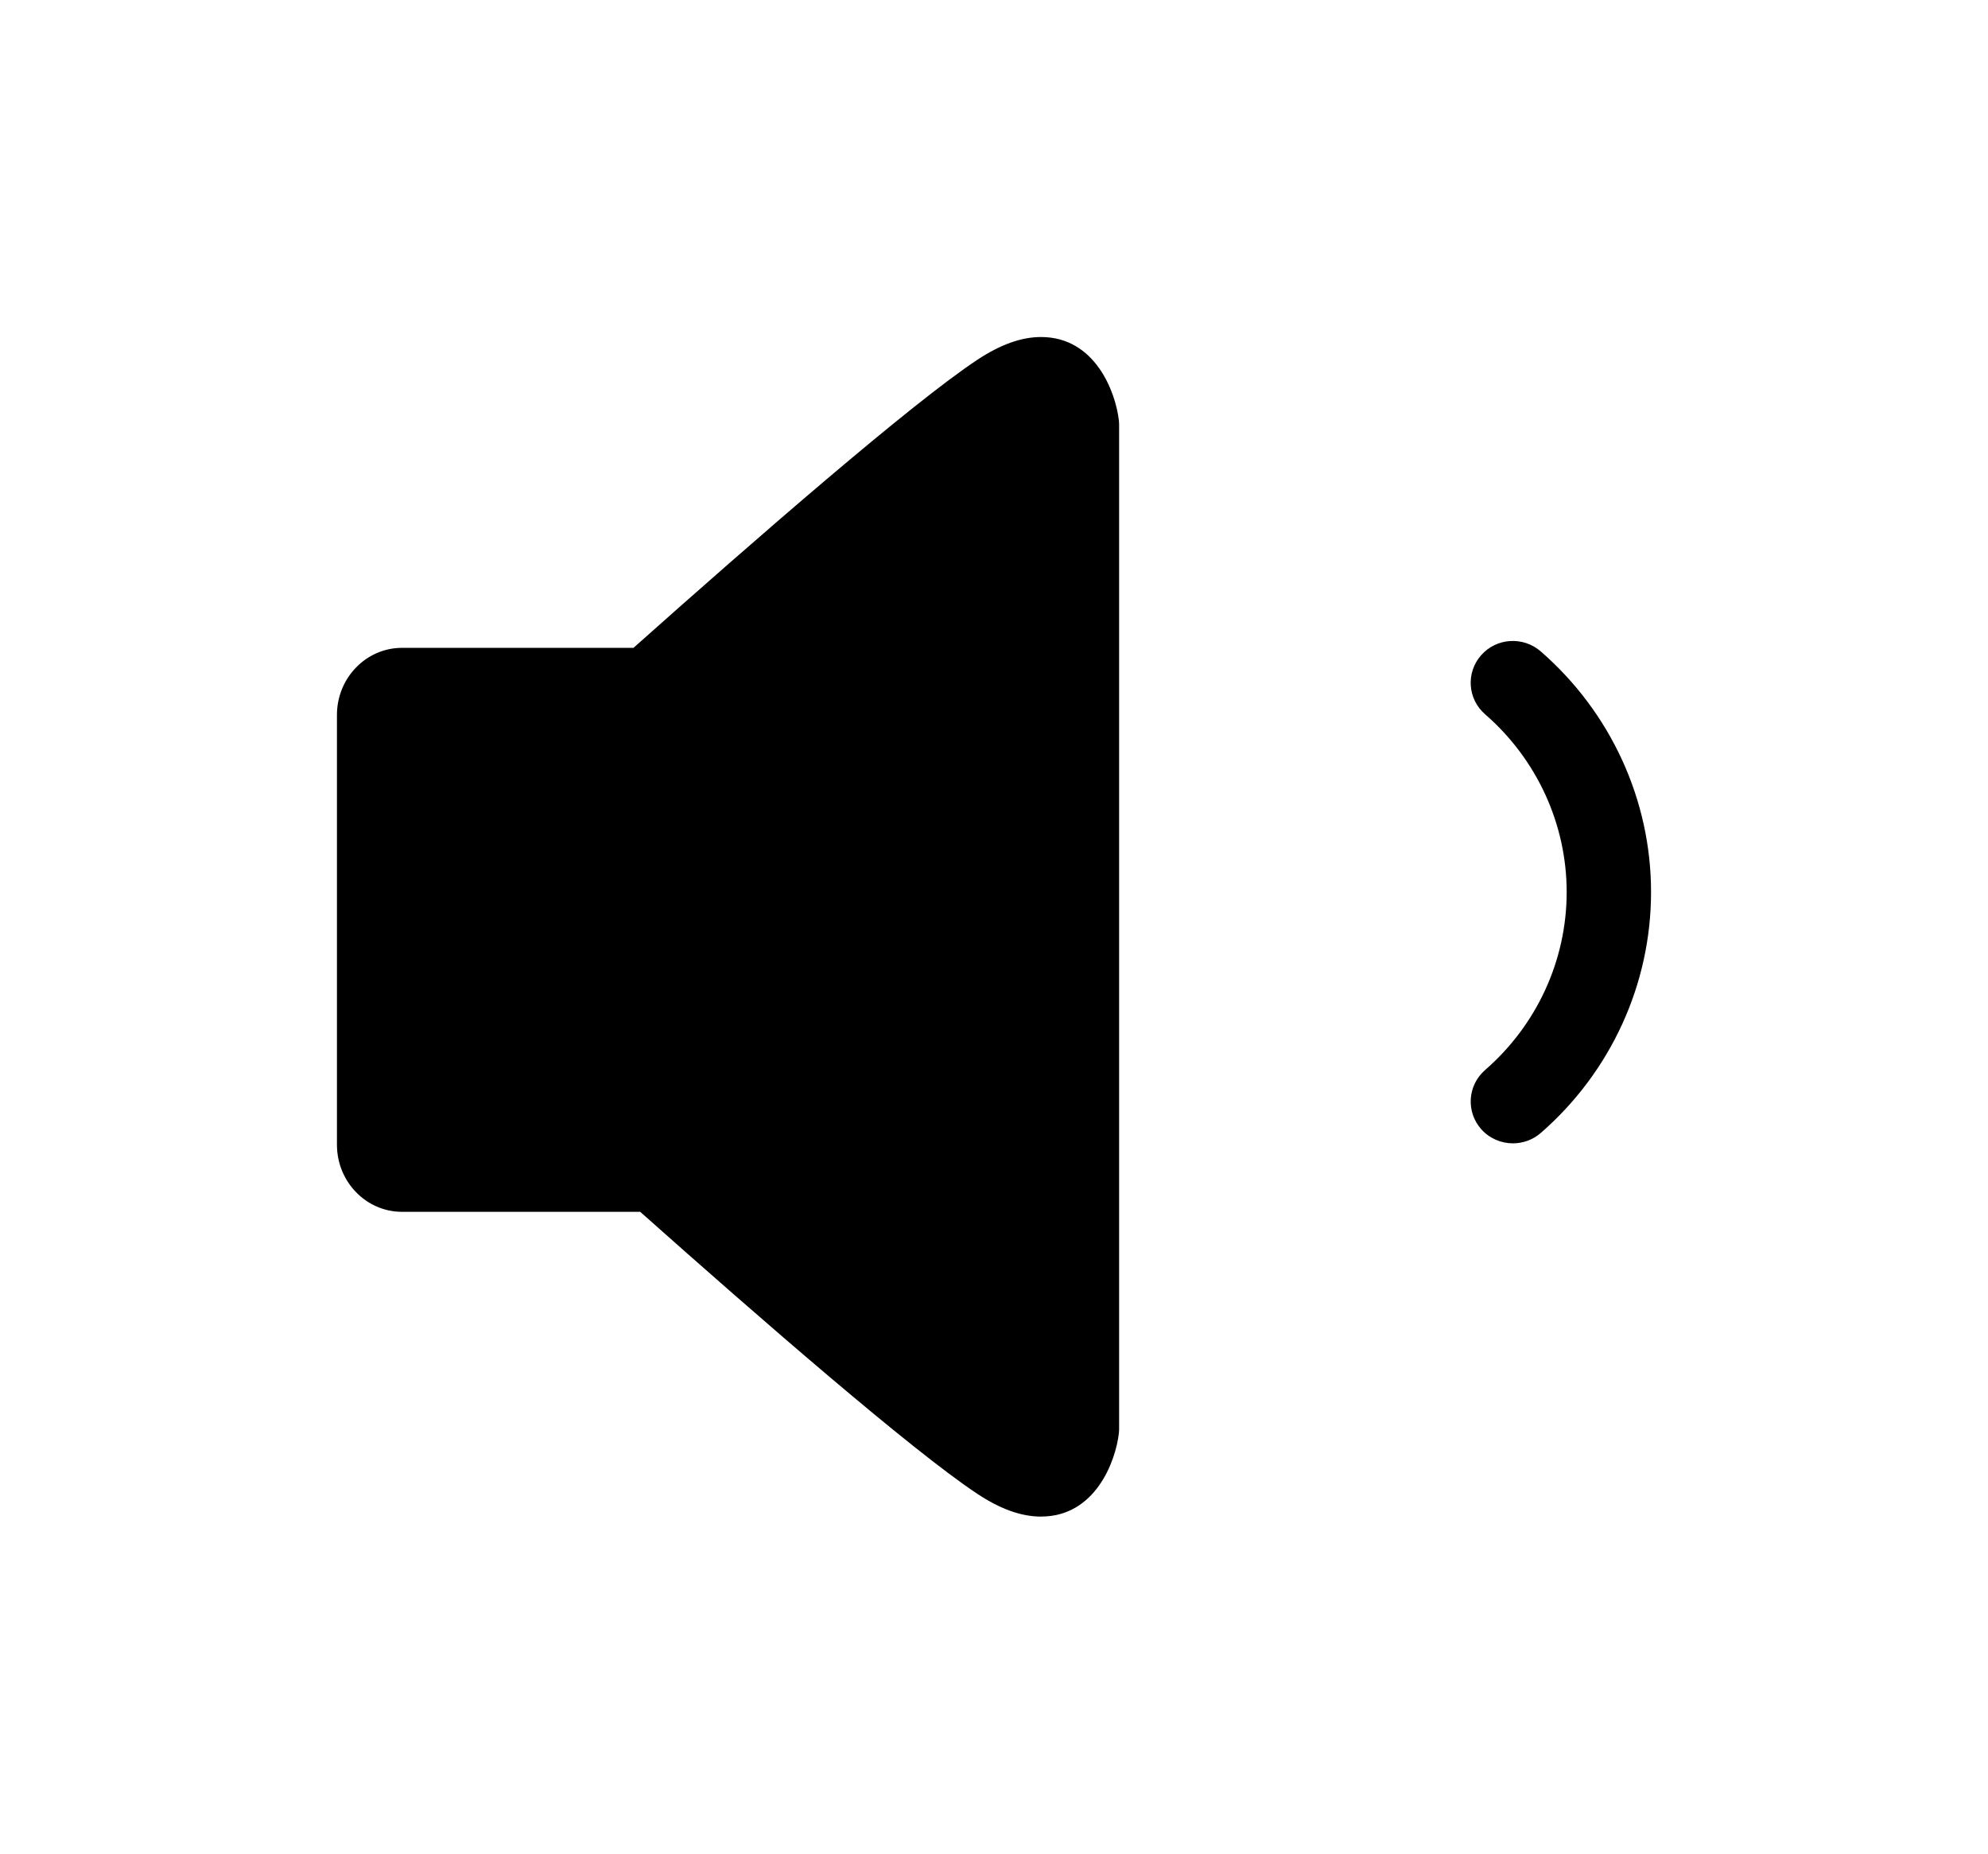
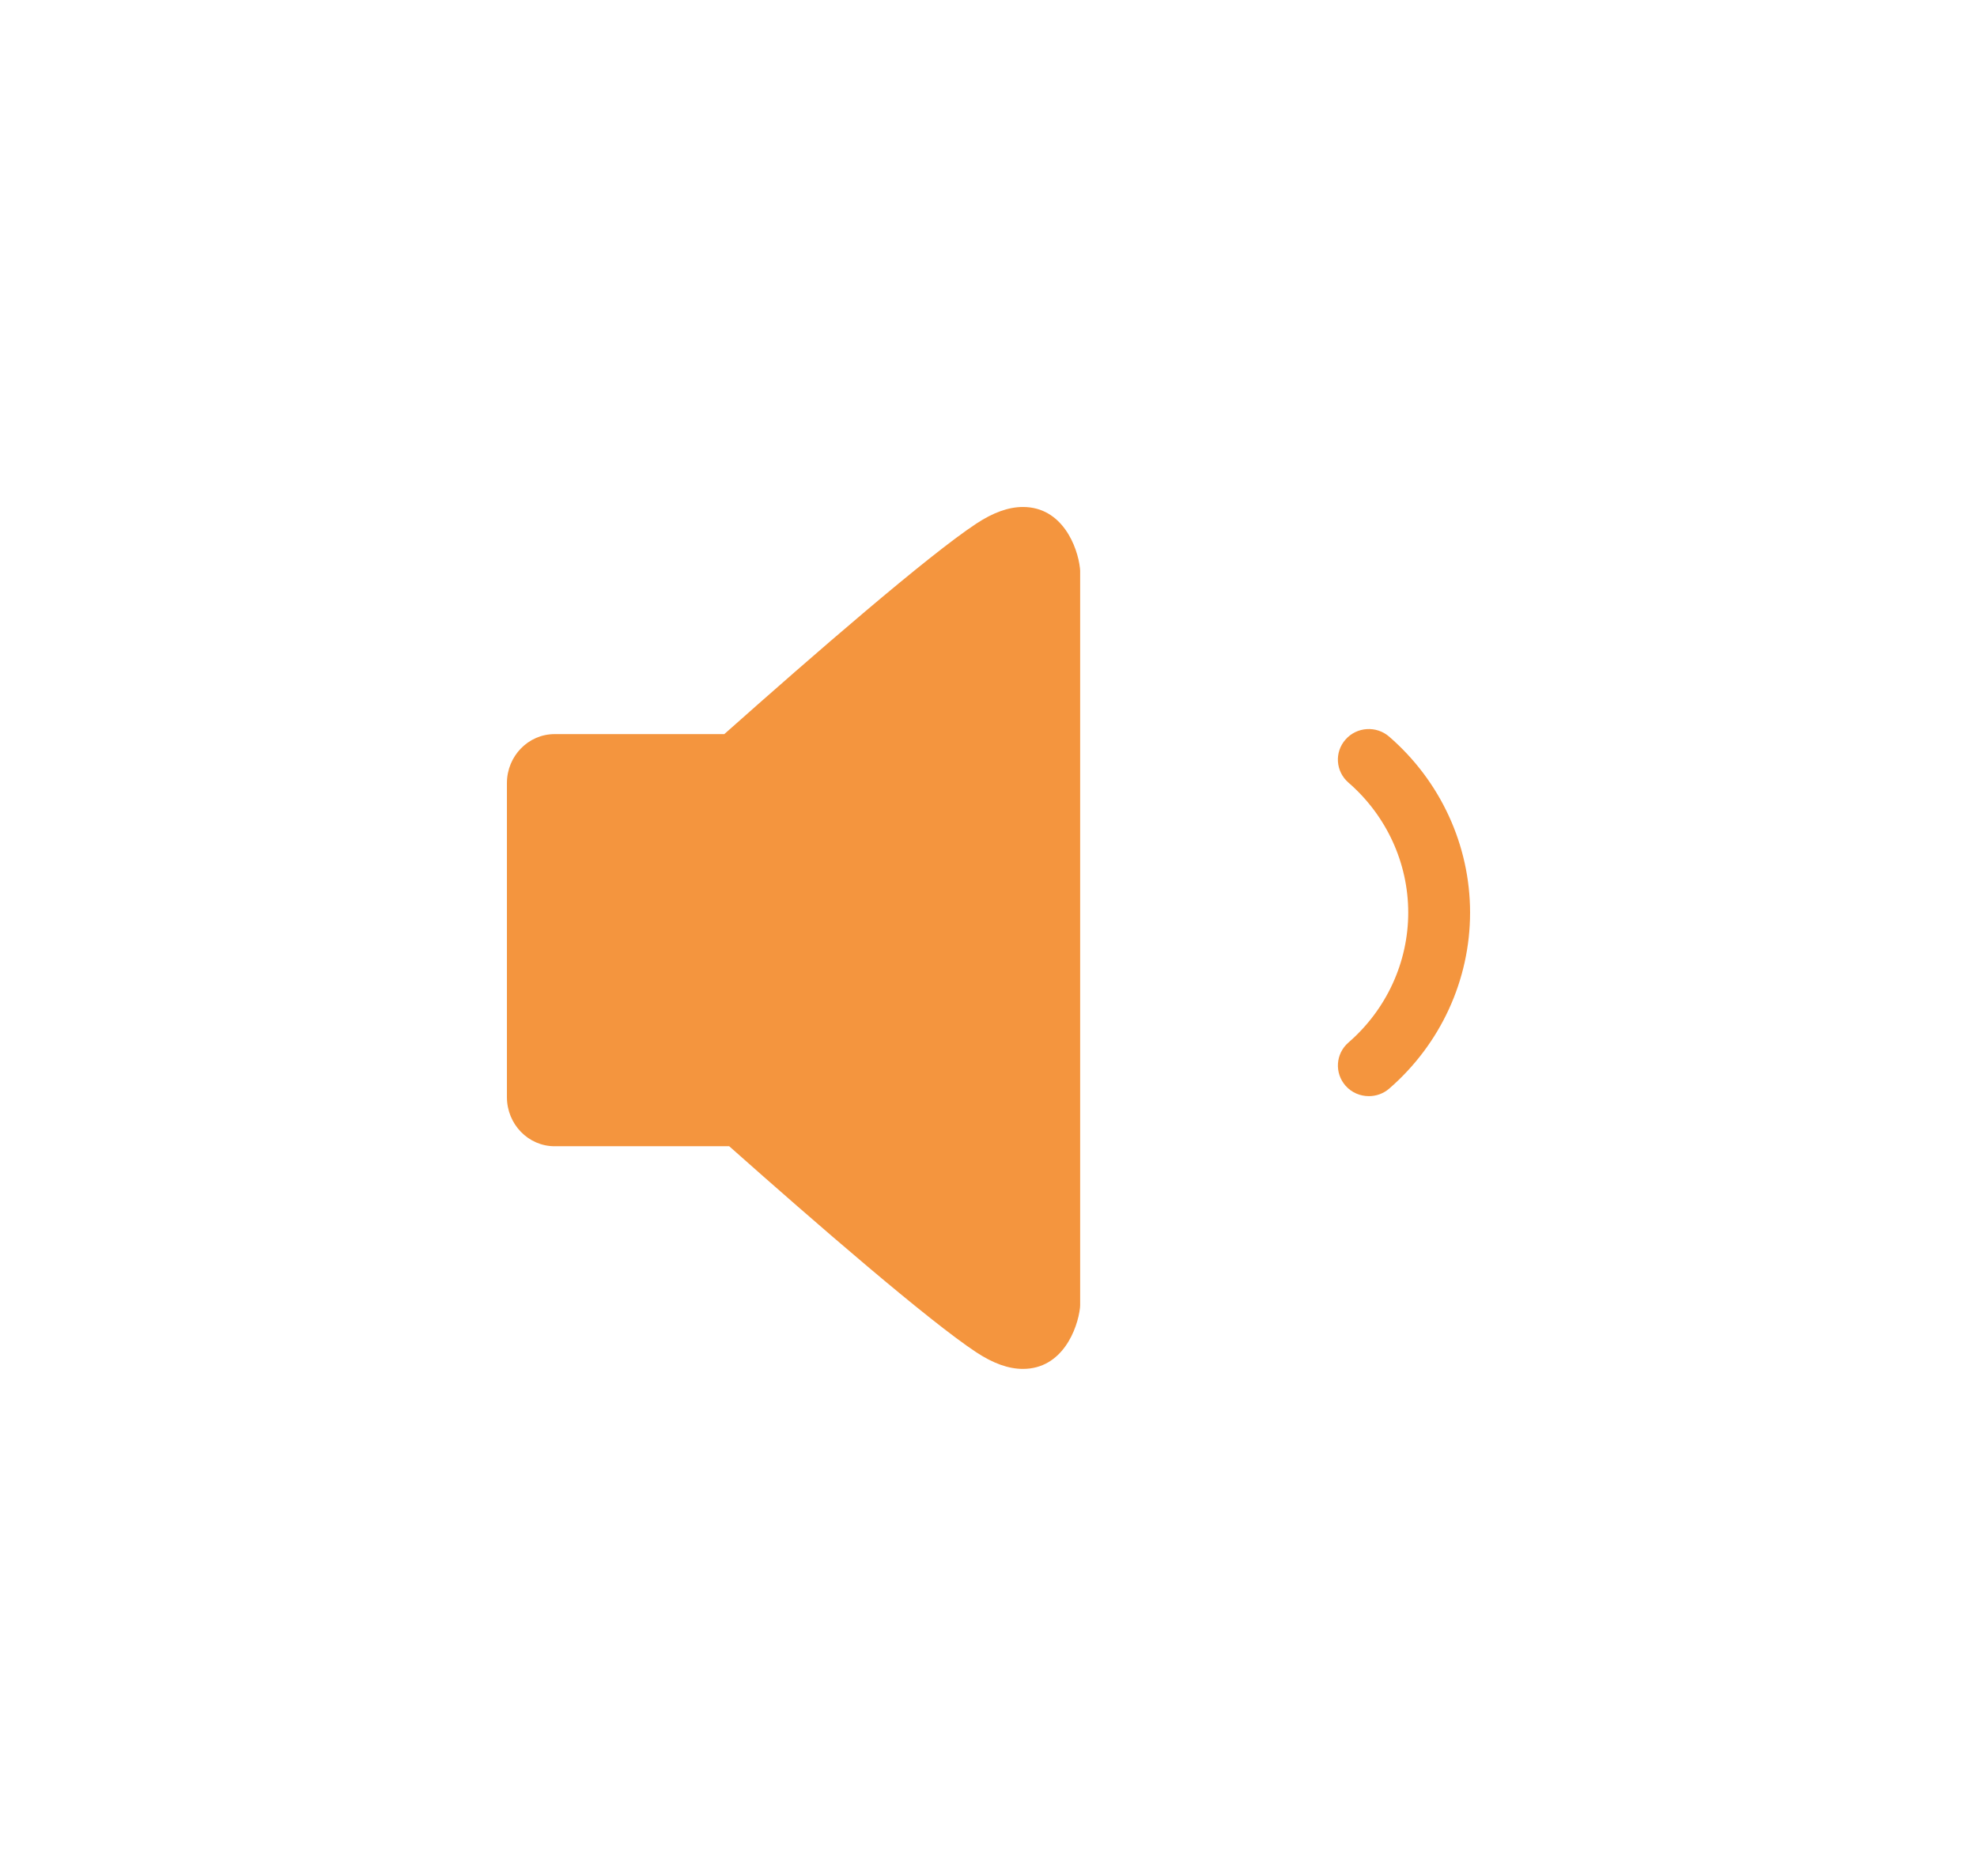
- <svg xmlns="http://www.w3.org/2000/svg" width="59" height="55" viewBox="0 0 59 55">
-   <svg preserveAspectRatio="xMidYMid" width="59" height="55" viewBox="-10 -10 59 55" id="voise" y="0">
-     <path d="M35.726 23.618c-.238.206-.533.307-.826.307-.347 0-.694-.142-.942-.422-.455-.516-.404-1.3.116-1.753 1.54-1.338 2.422-3.263 2.422-5.28 0-2.015-.883-3.94-2.422-5.277-.52-.452-.572-1.236-.116-1.752.455-.516 1.245-.566 1.767-.114C37.805 11.136 39 13.74 39 16.47c0 2.732-1.193 5.337-3.274 7.148zM20.896 35c-.584 0-1.203-.22-1.89-.675C17.077 33.05 12.552 29.118 9 25.957H1.93c-1.064 0-1.93-.893-1.93-1.99V11.213c0-1.097.866-1.99 1.93-1.99H8.8c3.633-3.237 8.257-7.26 10.205-8.547C19.693.222 20.312 0 20.897 0c1.602 0 2.212 1.623 2.31 2.482.004.034.006.07.006.103v29.83c0 .036-.002.07-.006.104-.098.858-.708 2.48-2.31 2.48z" class="icon-voise" />
+ <svg xmlns="http://www.w3.org/2000/svg" width="39" height="37" viewBox="0 0 39 37">
+   <svg width="39" height="37" viewBox="-10 -10 39 37" id="voise" y="0">
+     <path d="M17.404 4.53c-.253-.22-.64-.195-.86.056-.223.25-.197.63.056.85.75.65 1.18 1.585 1.18 2.564 0 .98-.43 1.914-1.18 2.564-.253.22-.278.6-.056.852.12.136.29.205.46.205.14 0 .285-.048.4-.148C18.42 10.592 19 9.327 19 8c0-1.326-.582-2.592-1.596-3.47M10.18 0c-.284 0-.586.108-.92.328-.95.625-3.203 2.58-4.972 4.152H.94c-.518 0-.94.433-.94.966v6.195c0 .534.422.968.94.968h3.445c1.73 1.536 3.935 3.445 4.874 4.064.334.22.636.328.92.328.78 0 1.078-.788 1.126-1.205.002-.017.003-.033.003-.05V1.255c0-.016-.002-.033-.004-.05C11.258.79 10.96 0 10.18 0" fill="#F4953E" fill-rule="evenodd" />
  </svg>
</svg>
